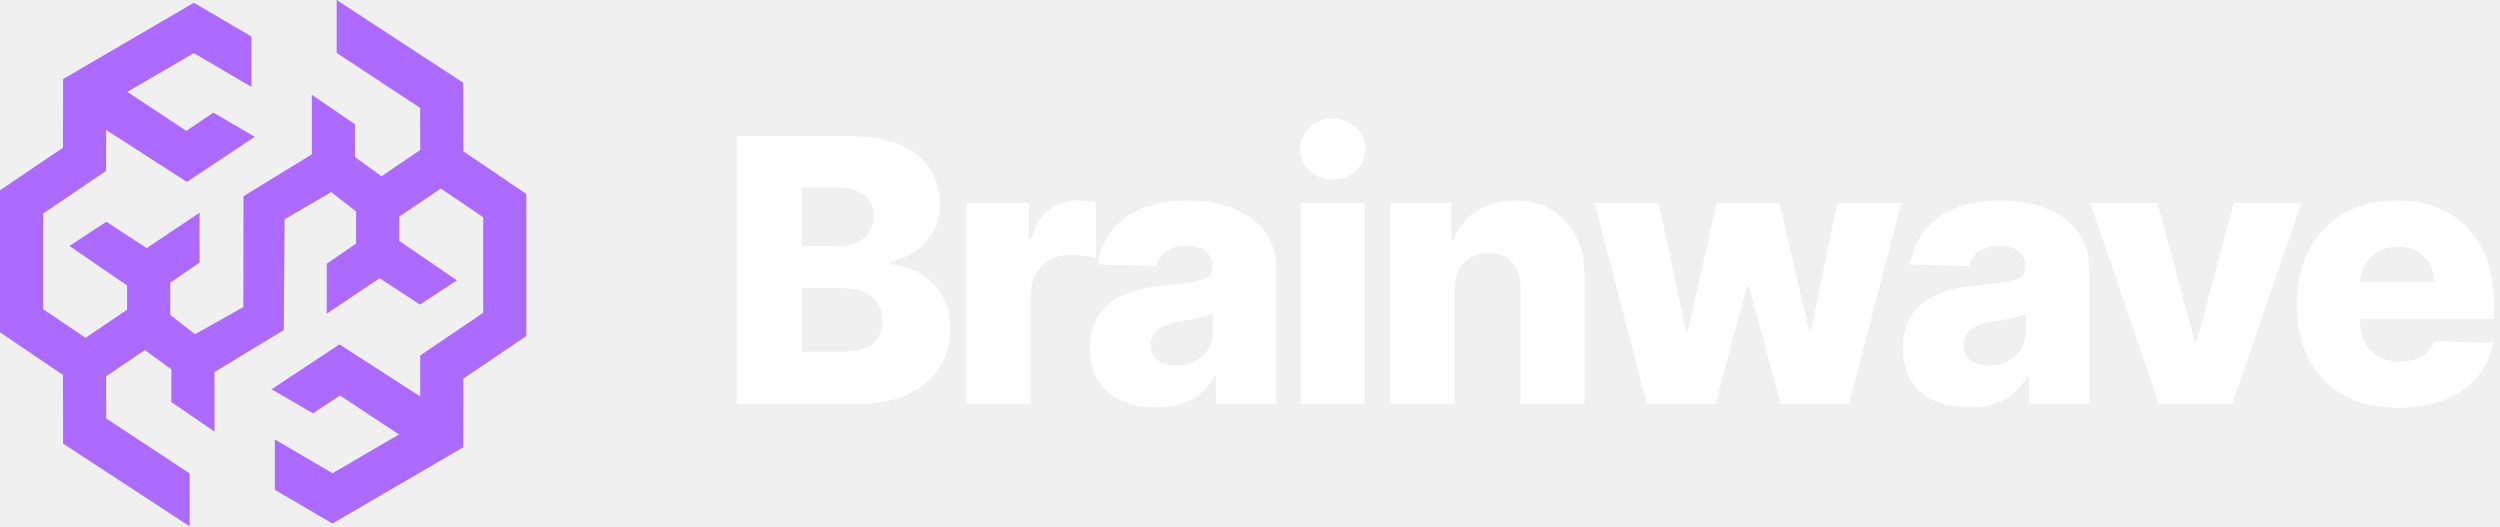
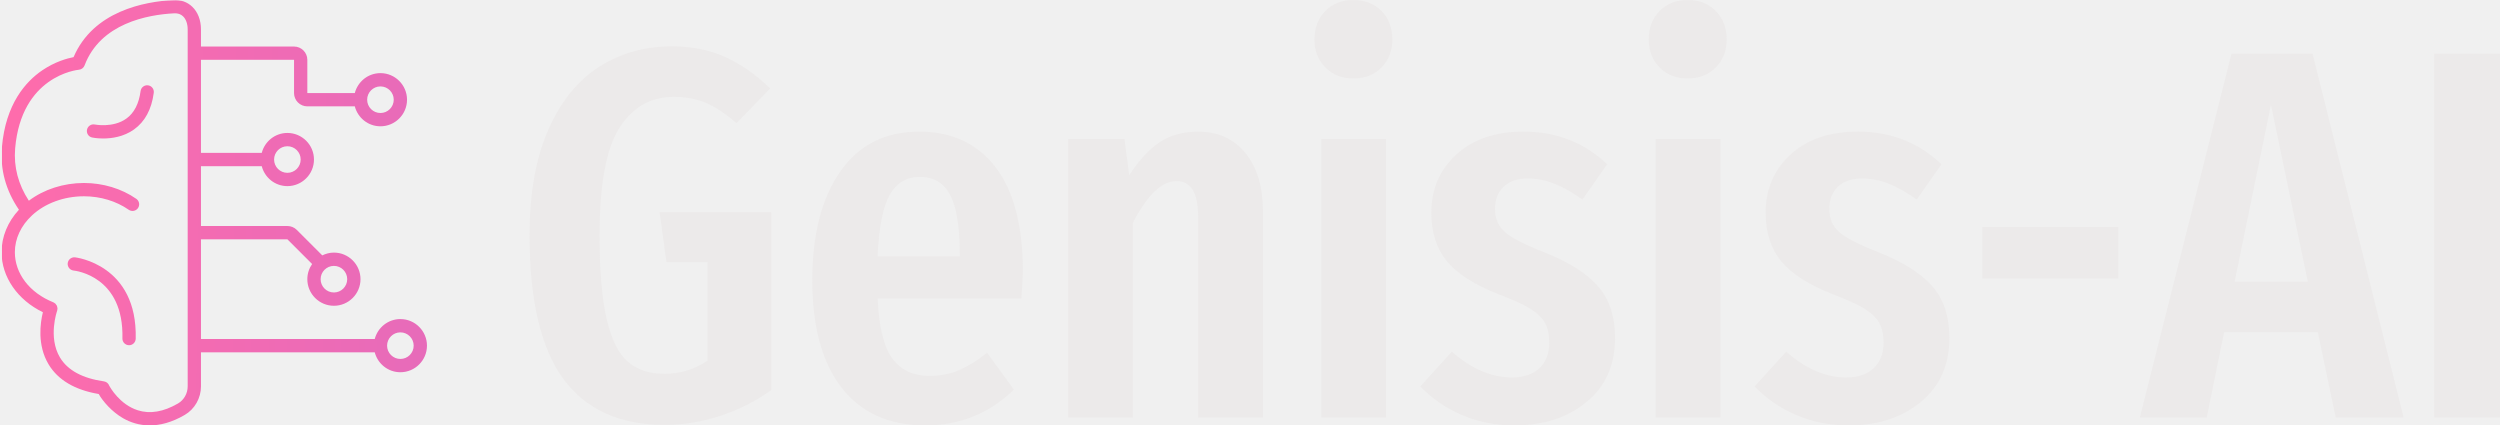
- <svg xmlns="http://www.w3.org/2000/svg" width="190" height="40" viewBox="0 0 190 40">
-   <g fill="none" fill-rule="evenodd">
-     <path fill="#FFF" fill-rule="nonzero" d="M56 30.704 56 10.34 64.492 10.34C66.016 10.34 67.292 10.556 68.32 10.986 69.354 11.417 70.129 12.021 70.646 12.796 71.17 13.572 71.432 14.47 71.432 15.491 71.432 16.266 71.269 16.959 70.945 17.569 70.62 18.172 70.172 18.673 69.602 19.07 69.032 19.468 68.373 19.746 67.624 19.905L67.624 20.104C68.445 20.144 69.204 20.366 69.901 20.771 70.603 21.175 71.167 21.738 71.591 22.461 72.015 23.177 72.227 24.025 72.227 25.006 72.227 26.1 71.949 27.078 71.392 27.94 70.835 28.795 70.03 29.471 68.976 29.968 67.922 30.459 66.642 30.704 65.138 30.704L56 30.704ZM60.922 26.736 63.965 26.736C65.032 26.736 65.817 26.534 66.321 26.13 66.831 25.726 67.087 25.162 67.087 24.44 67.087 23.916 66.964 23.465 66.719 23.087 66.474 22.703 66.126 22.408 65.675 22.202 65.224 21.99 64.684 21.884 64.054 21.884L60.922 21.884 60.922 26.736ZM60.922 18.712 63.646 18.712C64.183 18.712 64.66 18.623 65.078 18.444 65.496 18.265 65.82 18.006 66.053 17.668 66.291 17.33 66.41 16.923 66.41 16.445 66.41 15.762 66.169 15.226 65.685 14.835 65.201 14.443 64.548 14.248 63.726 14.248L60.922 14.248 60.922 18.712ZM73.474 30.704 73.474 15.431 78.197 15.431 78.197 18.215 78.356 18.215C78.634 17.208 79.088 16.459 79.718 15.968 80.348 15.471 81.08 15.222 81.915 15.222 82.141 15.222 82.373 15.239 82.612 15.272 82.85 15.299 83.072 15.342 83.278 15.401L83.278 19.627C83.046 19.548 82.741 19.485 82.363 19.438 81.992 19.392 81.66 19.369 81.369 19.369 80.792 19.369 80.272 19.498 79.808 19.756 79.35 20.008 78.989 20.363 78.724 20.82 78.465 21.271 78.336 21.801 78.336 22.411L78.336 30.704 73.474 30.704ZM87.87 30.962C86.896 30.962 86.031 30.8 85.275 30.475 84.526 30.144 83.933 29.646 83.495 28.984 83.064 28.314 82.849 27.476 82.849 26.468 82.849 25.62 82.998 24.904 83.296 24.32 83.594 23.737 84.005 23.263 84.529 22.898 85.053 22.534 85.656 22.259 86.339 22.073 87.022 21.881 87.751 21.752 88.526 21.685 89.395 21.606 90.094 21.523 90.624 21.437 91.155 21.344 91.539 21.215 91.778 21.049 92.023 20.877 92.146 20.635 92.146 20.323L92.146 20.273C92.146 19.763 91.97 19.369 91.619 19.09 91.267 18.812 90.793 18.673 90.197 18.673 89.554 18.673 89.037 18.812 88.646 19.09 88.255 19.369 88.006 19.753 87.9 20.244L83.415 20.084C83.548 19.157 83.889 18.328 84.44 17.599 84.996 16.863 85.759 16.286 86.727 15.869 87.701 15.444 88.871 15.232 90.237 15.232 91.211 15.232 92.109 15.348 92.931 15.58 93.753 15.806 94.469 16.137 95.079 16.575 95.689 17.005 96.159 17.536 96.491 18.166 96.829 18.795 96.998 19.514 96.998 20.323L96.998 30.704 92.424 30.704 92.424 28.576 92.305 28.576C92.033 29.093 91.685 29.53 91.261 29.889 90.843 30.247 90.349 30.515 89.779 30.694 89.216 30.873 88.579 30.962 87.87 30.962ZM89.371 27.78C89.895 27.78 90.366 27.674 90.783 27.462 91.208 27.25 91.546 26.959 91.798 26.587 92.049 26.209 92.175 25.772 92.175 25.275L92.175 23.823C92.036 23.896 91.867 23.962 91.668 24.022 91.476 24.082 91.264 24.138 91.032 24.191 90.8 24.244 90.561 24.291 90.316 24.33 90.071 24.37 89.835 24.407 89.61 24.44 89.153 24.512 88.762 24.625 88.437 24.778 88.119 24.93 87.873 25.129 87.701 25.374 87.535 25.613 87.453 25.898 87.453 26.229 87.453 26.733 87.632 27.118 87.989 27.383 88.354 27.648 88.815 27.78 89.371 27.78ZM98.851 30.704 98.851 15.431 103.713 15.431 103.713 30.704 98.851 30.704ZM101.287 13.651C100.604 13.651 100.018 13.426 99.527 12.975 99.037 12.518 98.791 11.968 98.791 11.325 98.791 10.688 99.037 10.145 99.527 9.694 100.018 9.236 100.604 9.008 101.287 9.008 101.976 9.008 102.563 9.236 103.047 9.694 103.537 10.145 103.783 10.688 103.783 11.325 103.783 11.968 103.537 12.518 103.047 12.975 102.563 13.426 101.976 13.651 101.287 13.651ZM110.55 21.994 110.55 30.704 105.688 30.704 105.688 15.431 110.312 15.431 110.312 18.235 110.481 18.235C110.819 17.3 111.395 16.568 112.211 16.038 113.026 15.501 113.997 15.232 115.124 15.232 116.198 15.232 117.129 15.474 117.918 15.958 118.714 16.435 119.33 17.105 119.768 17.967 120.212 18.822 120.43 19.823 120.424 20.97L120.424 30.704 115.562 30.704 115.562 21.924C115.568 21.076 115.353 20.413 114.915 19.935 114.484 19.458 113.884 19.22 113.116 19.22 112.605 19.22 112.154 19.332 111.763 19.558 111.379 19.776 111.08 20.091 110.868 20.502 110.663 20.913 110.557 21.41 110.55 21.994Z" />
-     <polygon fill="#FFF" fill-rule="nonzero" points="125.168 30.704 121.19 15.431 126.073 15.431 128.131 25.215 128.26 25.215 130.467 15.431 135.23 15.431 137.497 25.146 137.627 25.146 139.625 15.431 144.507 15.431 140.52 30.704 135.32 30.704 132.933 21.805 132.764 21.805 130.378 30.704" />
-     <path fill="#FFF" fill-rule="nonzero" d="M149.644,30.962 C148.67,30.962 147.805,30.8 147.049,30.475 C146.3,30.144 145.706,29.646 145.269,28.984 C144.838,28.314 144.623,27.476 144.623,26.468 C144.623,25.62 144.772,24.904 145.07,24.32 C145.368,23.737 145.779,23.263 146.303,22.898 C146.827,22.534 147.43,22.259 148.113,22.073 C148.796,21.881 149.525,21.752 150.3,21.685 C151.169,21.606 151.868,21.523 152.398,21.437 C152.929,21.344 153.313,21.215 153.552,21.049 C153.797,20.877 153.92,20.635 153.92,20.323 L153.92,20.273 C153.92,19.763 153.744,19.369 153.393,19.09 C153.041,18.812 152.567,18.673 151.971,18.673 C151.328,18.673 150.811,18.812 150.42,19.09 C150.028,19.369 149.78,19.753 149.674,20.244 L145.189,20.084 C145.322,19.157 145.663,18.328 146.214,17.599 C146.77,16.863 147.533,16.286 148.501,15.869 C149.475,15.444 150.645,15.232 152.01,15.232 C152.985,15.232 153.883,15.348 154.705,15.58 C155.527,15.806 156.243,16.137 156.853,16.575 C157.463,17.005 157.933,17.536 158.265,18.166 C158.603,18.795 158.772,19.514 158.772,20.323 L158.772,30.704 L154.198,30.704 L154.198,28.576 L154.079,28.576 C153.807,29.093 153.459,29.53 153.035,29.889 C152.617,30.247 152.123,30.515 151.553,30.694 C150.99,30.873 150.353,30.962 149.644,30.962 Z M151.145,27.78 C151.669,27.78 152.14,27.674 152.557,27.462 C152.982,27.25 153.32,26.959 153.572,26.587 C153.823,26.209 153.949,25.772 153.949,25.275 L153.949,23.823 C153.81,23.896 153.641,23.962 153.442,24.022 C153.25,24.082 153.038,24.138 152.806,24.191 C152.574,24.244 152.335,24.291 152.09,24.33 C151.845,24.37 151.609,24.407 151.384,24.44 C150.927,24.512 150.536,24.625 150.211,24.778 C149.893,24.93 149.647,25.129 149.475,25.374 C149.309,25.613 149.226,25.898 149.226,26.229 C149.226,26.733 149.405,27.118 149.763,27.383 C150.128,27.648 150.589,27.78 151.145,27.78 Z" />
-     <polygon fill="#FFF" fill-rule="nonzero" points="174.893 15.431 169.653 30.704 164.085 30.704 158.855 15.431 163.976 15.431 166.79 25.951 166.949 25.951 169.773 15.431" />
-     <path fill="#FFF" fill-rule="nonzero" d="M182.285,30.992 C180.687,30.992 179.308,30.677 178.148,30.048 C176.995,29.411 176.107,28.506 175.484,27.333 C174.867,26.153 174.559,24.751 174.559,23.127 C174.559,21.549 174.87,20.171 175.493,18.991 C176.117,17.804 176.995,16.883 178.128,16.227 C179.262,15.564 180.598,15.232 182.136,15.232 C183.223,15.232 184.217,15.401 185.118,15.739 C186.02,16.077 186.799,16.578 187.455,17.241 C188.111,17.904 188.622,18.722 188.986,19.697 C189.351,20.665 189.533,21.775 189.533,23.028 L189.533,24.241 L176.259,24.241 L176.259,21.417 L185.009,21.417 C185.002,20.9 184.88,20.439 184.641,20.035 C184.403,19.63 184.074,19.316 183.657,19.09 C183.246,18.858 182.772,18.742 182.235,18.742 C181.691,18.742 181.204,18.865 180.773,19.11 C180.342,19.349 180.001,19.677 179.749,20.095 C179.497,20.505 179.365,20.973 179.351,21.497 L179.351,24.37 C179.351,24.993 179.474,25.54 179.719,26.011 C179.965,26.475 180.313,26.836 180.763,27.095 C181.214,27.353 181.751,27.482 182.374,27.482 C182.805,27.482 183.196,27.423 183.547,27.303 C183.899,27.184 184.2,27.008 184.452,26.776 C184.704,26.544 184.893,26.259 185.019,25.921 L189.484,26.05 C189.298,27.051 188.89,27.923 188.261,28.666 C187.637,29.401 186.819,29.975 185.805,30.386 C184.79,30.79 183.617,30.992 182.285,30.992 Z" />
-     <polygon fill="#AC6AFF" fill-rule="nonzero" points="35.213 11.501 35.206 6.288 25.586 0 25.586 4.022 31.931 8.2 31.936 11.402 28.988 13.398 26.977 11.931 26.977 9.446 23.7 7.204 23.7 11.727 18.505 14.915 18.495 23.335 14.822 25.403 12.937 23.926 12.937 21.488 15.169 19.959 15.169 19.939 15.169 16.166 11.152 18.854 8.081 16.856 5.276 18.693 9.659 21.694 9.659 23.536 6.5 25.674 3.277 23.492 3.277 16.23 8.062 12.991 8.066 9.875 14.203 13.827 19.361 10.394 16.216 8.559 14.159 9.947 9.677 6.983 14.731 4.036 19.11 6.603 19.11 2.775 14.736 .211 4.794 6.008 4.787 11.223 0 14.465 0 25.257 4.787 28.499 4.794 33.714 14.414 40 14.414 35.981 8.069 31.803 8.064 28.601 11.012 26.605 13.023 28.072 13.023 30.557 16.3 32.798 16.3 28.275 21.569 25.088 21.628 16.667 25.178 14.599 27.063 16.076 27.063 18.514 24.831 20.043 24.831 20.063 24.831 23.837 28.848 21.148 31.919 23.146 34.724 21.309 30.34 18.306 30.34 16.466 33.5 14.329 36.723 16.511 36.723 23.772 31.939 27.012 31.934 30.127 25.797 26.173 20.639 29.584 23.784 31.416 25.841 30.055 30.323 33.019 25.269 35.966 20.89 33.399 20.89 37.225 25.264 39.789 35.206 33.995 35.213 28.779 40 25.537 40 14.743" />
+ <svg xmlns="http://www.w3.org/2000/svg" version="1.1" width="2000" height="340" viewBox="0 0 2000 340">
+   <g transform="matrix(1,0,0,1,1.07809,0.1589925)">
+     <svg viewBox="0 0 376 64" data-background-color="#ffffff" preserveAspectRatio="xMidYMid meet" height="340" width="2000">
+       <g id="tight-bounds" transform="matrix(1,0,0,1,-0.202681,-0.029928)">
+         <svg viewBox="0 0 376.405 64.06" height="64.06" width="376.405">
+           <g>
+             <svg viewBox="0 0 376.405 64.06" height="64.06" width="376.405">
+               <g>
+                 <svg viewBox="0 0 376.405 64.06" height="64.06" width="376.405">
+                   <g id="textblocktransform">
+                     <svg viewBox="0 0 376.405 64.06" height="64.06" width="376.405" id="textblock">
+                       <g>
+                         <svg viewBox="0 0 376.405 64.06" height="64.06" width="376.405">
+                           <g>
+                             <svg>
+                               <g />
+                               <g />
+                             </svg>
+                           </g>
+                           <g>
+                             <svg>
+                               <g />
+                               <g>
+                                 <svg />
+                               </g>
+                             </svg>
+                           </g>
+                           <g id="text-0">
+                             <svg viewBox="0 0 376.405 64.06" height="64.06" width="376.405">
+                               <g>
+                                 <svg version="1.1" x="0" y="0" viewBox="3.001 3.002 63.998 63.996" style="enable-background:new 0 0 70 70;" xml:space="preserve" height="64.06" width="64.061" class="icon-cg-0" data-fill-palette-color="accent" id="cg-0" />
+                               </g>
+                               <g transform="matrix(1,0,0,1,79.49427,0)">
+                                 <svg width="296.911" viewBox="1.75 -39.65 187.23 40.4" height="64.06" data-palette-color="#eceaea">
+                                   <path d="M15.25-35.25Q18.1-35.25 20.35-34.23 22.6-33.2 24.6-31.25L24.6-31.25 21.4-27.95Q19.85-29.3 18.5-29.88 17.15-30.45 15.45-30.45L15.45-30.45Q12.15-30.45 10.28-27.5 8.4-24.55 8.4-17.3L8.4-17.3Q8.4-12.2 9.08-9.33 9.75-6.45 11.08-5.3 12.4-4.15 14.55-4.15L14.55-4.15Q16.8-4.15 18.65-5.4L18.65-5.4 18.65-14.75 14.75-14.75 14.1-19.5 24.7-19.5 24.7-2.6Q22.55-1.05 19.93-0.18 17.3 0.7 14.6 0.7L14.6 0.7Q8.15 0.7 4.95-3.68 1.75-8.05 1.75-17.3L1.75-17.3Q1.75-23.3 3.53-27.33 5.3-31.35 8.35-33.3 11.4-35.25 15.25-35.25L15.25-35.25ZM48.6-13.85Q48.6-13.4 48.45-11.3L48.45-11.3 34.8-11.3Q35-7.2 36.22-5.58 37.45-3.95 39.7-3.95L39.7-3.95Q41.25-3.95 42.5-4.48 43.75-5 45.2-6.15L45.2-6.15 47.75-2.65Q44.25 0.75 39.35 0.75L39.35 0.75Q34.15 0.75 31.37-2.85 28.6-6.45 28.6-13L28.6-13Q28.6-19.55 31.25-23.35 33.9-27.15 38.75-27.15L38.75-27.15Q43.4-27.15 46-23.78 48.6-20.4 48.6-13.85L48.6-13.85ZM42.6-15.3L42.6-15.65Q42.6-19.4 41.7-21.13 40.8-22.85 38.8-22.85L38.8-22.85Q36.95-22.85 35.97-21.18 35-19.5 34.8-15.3L34.8-15.3 42.6-15.3ZM65.25-27.15Q68.09-27.15 69.75-25.1 71.4-23.05 71.4-19.6L71.4-19.6 71.4 0 65.25 0 65.25-18.9Q65.25-20.8 64.72-21.63 64.2-22.45 63.2-22.45L63.2-22.45Q61.09-22.45 59.05-18.5L59.05-18.5 59.05 0 52.9 0 52.9-26.45 58.25-26.45 58.7-23Q60.05-25.1 61.57-26.13 63.09-27.15 65.25-27.15L65.25-27.15ZM76.94-26.45L83.09-26.45 83.09 0 76.94 0 76.94-26.45ZM79.99-39.65Q81.64-39.65 82.67-38.6 83.69-37.55 83.69-35.9L83.69-35.9Q83.69-34.3 82.67-33.25 81.64-32.2 79.99-32.2L79.99-32.2Q78.34-32.2 77.32-33.25 76.29-34.3 76.29-35.9L76.29-35.9Q76.29-37.55 77.32-38.6 78.34-39.65 79.99-39.65L79.99-39.65ZM96.14-27.15Q100.84-27.15 104.09-24.05L104.09-24.05 101.74-20.7Q100.34-21.7 99.09-22.2 97.84-22.7 96.54-22.7L96.54-22.7Q95.09-22.7 94.27-21.93 93.44-21.15 93.44-19.8L93.44-19.8Q93.44-18.45 94.36-17.63 95.29-16.8 98.09-15.7L98.09-15.7Q101.54-14.35 103.19-12.5 104.84-10.65 104.84-7.55L104.84-7.55Q104.84-3.7 102.14-1.48 99.44 0.75 95.29 0.75L95.29 0.75Q92.59 0.75 90.31-0.23 88.04-1.2 86.34-2.95L86.34-2.95 89.34-6.25Q92.14-3.8 95.04-3.8L95.04-3.8Q96.69-3.8 97.64-4.67 98.59-5.55 98.59-7.1L98.59-7.1Q98.59-8.25 98.19-8.97 97.79-9.7 96.79-10.33 95.79-10.95 93.79-11.7L93.79-11.7Q90.34-13.05 88.86-14.85 87.39-16.65 87.39-19.45L87.39-19.45Q87.39-22.8 89.77-24.98 92.14-27.15 96.14-27.15L96.14-27.15ZM108.69-26.45L114.84-26.45 114.84 0 108.69 0 108.69-26.45ZM111.74-39.65Q113.39-39.65 114.41-38.6 115.44-37.55 115.44-35.9L115.44-35.9Q115.44-34.3 114.41-33.25 113.39-32.2 111.74-32.2L111.74-32.2Q110.09-32.2 109.06-33.25 108.04-34.3 108.04-35.9L108.04-35.9Q108.04-37.55 109.06-38.6 110.09-39.65 111.74-39.65L111.74-39.65ZM127.89-27.15Q132.59-27.15 135.84-24.05L135.84-24.05 133.49-20.7Q132.09-21.7 130.84-22.2 129.59-22.7 128.28-22.7L128.28-22.7Q126.84-22.7 126.01-21.93 125.19-21.15 125.19-19.8L125.19-19.8Q125.19-18.45 126.11-17.63 127.03-16.8 129.84-15.7L129.84-15.7Q133.28-14.35 134.94-12.5 136.59-10.65 136.59-7.55L136.59-7.55Q136.59-3.7 133.88-1.48 131.19 0.75 127.03 0.75L127.03 0.75Q124.34 0.75 122.06-0.23 119.78-1.2 118.09-2.95L118.09-2.95 121.09-6.25Q123.89-3.8 126.78-3.8L126.78-3.8Q128.44-3.8 129.38-4.67 130.34-5.55 130.34-7.1L130.34-7.1Q130.34-8.25 129.94-8.97 129.53-9.7 128.53-10.33 127.53-10.95 125.53-11.7L125.53-11.7Q122.09-13.05 120.61-14.85 119.14-16.65 119.14-19.45L119.14-19.45Q119.14-22.8 121.51-24.98 123.89-27.15 127.89-27.15L127.89-27.15ZM152.63-13.2L139.73-13.2 139.73-18.1 152.63-18.1 152.63-13.2ZM179.73 0L173.28 0 171.58-8.1 162.68-8.1 161.03 0 154.68 0 163.38-34.55 171.08-34.55 179.73 0ZM167.13-29.7L163.68-12.9 170.63-12.9 167.13-29.7ZM182.63-34.55L188.98-34.55 188.98 0 182.63 0 182.63-34.55Z" opacity="1" transform="matrix(1,0,0,1,0,0)" fill="#eceaea" class="wordmark-text-0" data-fill-palette-color="primary" />
+                                 </svg>
+                               </g>
+                             </svg>
+                           </g>
+                         </svg>
+                       </g>
+                     </svg>
+                   </g>
+                 </svg>
+               </g>
+             </svg>
+           </g>
+           <defs />
+           <mask id="a560153a-bee1-4006-ba57-e2bbf1e8486a">
+             <g id="SvgjsG3592">
+               <svg viewBox="0 0 376.405 64.06" height="64.06" width="376.405">
+                 <g>
+                   <svg viewBox="0 0 376.405 64.06" height="64.06" width="376.405">
+                     <g>
+                       <svg viewBox="0 0 376.405 64.06" height="64.06" width="376.405">
+                         <g id="SvgjsG3591">
+                           <svg viewBox="0 0 376.405 64.06" height="64.06" width="376.405" id="SvgjsSvg3590">
+                             <g>
+                               <svg viewBox="0 0 376.405 64.06" height="64.06" width="376.405">
+                                 <g>
+                                   <svg>
+                                     <g />
+                                     <g />
+                                   </svg>
+                                 </g>
+                                 <g>
+                                   <svg>
+                                     <g />
+                                     <g>
+                                       <svg />
+                                     </g>
+                                   </svg>
+                                 </g>
+                                 <g id="SvgjsG3589">
+                                   <svg viewBox="0 0 376.405 64.06" height="64.06" width="376.405">
+                                     <g>
+                                       <svg version="1.1" x="0" y="0" viewBox="3.001 3.002 63.998 63.996" style="enable-background:new 0 0 70 70;" xml:space="preserve" height="64.06" width="64.061" class="icon-cg-0" data-fill-palette-color="accent" id="SvgjsSvg3588">
+                                         <path d="M9.218 49.971c-0.388 1.576-0.888 4.934 0.855 7.84 1.413 2.355 3.948 3.856 7.541 4.465 0.605 1.059 1.949 2.671 3.711 3.669 1.003 0.566 2.34 1.054 3.973 1.053 1.508 0 3.269-0.416 5.251-1.569 1.512-0.879 2.451-2.53 2.451-4.307v-5.12h26.141c0.447 1.72 1.999 3 3.858 2.999 2.206 0 4-1.794 4-3.999s-1.794-4-4-4c-1.859 0-3.411 1.28-3.858 3H33v-15h13.002l3.72 3.719c-0.452 0.648-0.722 1.432-0.722 2.281 0 2.206 1.794 4 4 4s4-1.794 4-4-1.794-4-4-4c-0.63 0-1.219 0.16-1.749 0.42l-3.835-3.834c-0.378-0.378-0.88-0.586-1.414-0.586H33v-9h9.142c0.447 1.72 1.999 3 3.858 3 2.206 0 4-1.794 4-4s-1.794-4-4-4c-1.859 0-3.411 1.28-3.858 3h-9.142v-14h14v5c0 1.103 0.897 2 2 2h7.142c0.447 1.72 1.999 3 3.857 3 2.206 0 4-1.794 4-4s-1.794-4-4-4c-1.858 0-3.41 1.28-3.857 3h-7.142v-5c0-1.103-0.897-2-2-2h-14V7.426c0-1.392-0.467-2.604-1.314-3.414-0.74-0.708-1.717-1.06-2.819-1.004-4.385 0.228-12.063 1.657-15.033 8.588-0.936 0.181-2.792 0.679-4.714 1.987-2.459 1.672-5.507 5.034-6.066 11.558-0.284 3.354 0.586 6.514 2.56 9.412-1.687 1.826-2.612 4.062-2.613 6.387C3.001 44.669 5.414 48.132 9.218 49.971zM62.999 53.002c1.103 0 2 0.897 2 2 0 1.103-0.897 2-2 1.999s-2-0.897-2-1.999C60.999 53.899 61.897 53.002 62.999 53.002zM53 43.002c1.103 0 2 0.897 2 2s-0.897 2-2 2-2-0.897-2-2S51.898 43.002 53 43.002zM46 25.002c1.103 0 2 0.897 2 2s-0.897 2-2 2-2-0.897-2-2S44.898 25.002 46 25.002zM59.999 16.002c1.103 0 2 0.897 2 2s-0.897 2-2 2-1.999-0.897-1.999-2S58.897 16.002 59.999 16.002zM23.274 32.916c-2.213-1.539-5.01-2.386-7.877-2.386-3.078 0-6.036 0.963-8.291 2.668-1.599-2.447-2.297-5.095-2.06-7.887 0.933-10.849 9.244-11.785 9.594-11.819 0.382-0.035 0.711-0.285 0.846-0.643 2.391-6.34 9.476-7.636 13.479-7.844 0.564-0.029 0.999 0.127 1.339 0.453 0.442 0.422 0.696 1.14 0.696 1.968v53.696c0 1.068-0.559 2.056-1.457 2.579-2.172 1.262-4.202 1.607-6.037 1.026-2.75-0.872-4.183-3.472-4.309-3.714-0.126-0.333-0.425-0.585-0.795-0.638-3.229-0.46-5.451-1.665-6.607-3.582-1.834-3.042-0.448-6.999-0.435-7.036 0.036-0.099 0.041-0.2 0.045-0.3 0.001-0.024 0.011-0.048 0.011-0.072-0.003-0.085-0.029-0.163-0.052-0.243-0.013-0.045-0.015-0.092-0.034-0.135-0.023-0.051-0.063-0.092-0.095-0.14-0.041-0.062-0.075-0.126-0.129-0.178-0.025-0.023-0.059-0.035-0.086-0.056-0.072-0.056-0.142-0.116-0.231-0.151-3.57-1.432-5.788-4.321-5.788-7.542 0-2.033 0.919-4.002 2.588-5.545 1.966-1.821 4.813-2.865 7.808-2.865 2.463 0 4.854 0.72 6.734 2.028 0.455 0.315 1.076 0.204 1.393-0.25C23.839 33.855 23.727 33.232 23.274 32.916z" fill="white" />
+                                         <path d="M14.047 41.714c-0.552-0.056-1.041 0.346-1.096 0.895-0.055 0.549 0.346 1.04 0.895 1.095 0.31 0.031 7.576 0.87 7.335 10.208-0.014 0.552 0.422 1.011 0.975 1.025 0.009 0 0.018 0 0.025 0.001 0.541 0 0.985-0.431 1-0.974C23.469 42.792 14.141 41.724 14.047 41.714z" fill="white" />
+                                         <path d="M25.036 15.838c-0.551-0.075-1.049 0.315-1.12 0.862-0.25 1.913-0.974 3.309-2.153 4.151-1.984 1.417-4.688 0.889-4.726 0.882-0.538-0.113-1.068 0.233-1.181 0.773-0.114 0.541 0.232 1.071 0.772 1.184 0.062 0.013 0.718 0.146 1.661 0.146 1.271 0 3.063-0.242 4.619-1.345 1.659-1.177 2.666-3.038 2.991-5.532C25.971 16.411 25.584 15.909 25.036 15.838z" fill="white" />
+                                       </svg>
+                                     </g>
+                                     <g transform="matrix(1,0,0,1,79.49427,0)">
+                                       <svg width="296.911" viewBox="1.75 -39.65 187.23 40.4" height="64.06" data-palette-color="#eceaea">
+                                         <path d="M15.25-35.25Q18.1-35.25 20.35-34.23 22.6-33.2 24.6-31.25L24.6-31.25 21.4-27.95Q19.85-29.3 18.5-29.88 17.15-30.45 15.45-30.45L15.45-30.45Q12.15-30.45 10.28-27.5 8.4-24.55 8.4-17.3L8.4-17.3Q8.4-12.2 9.08-9.33 9.75-6.45 11.08-5.3 12.4-4.15 14.55-4.15L14.55-4.15Q16.8-4.15 18.65-5.4L18.65-5.4 18.65-14.75 14.75-14.75 14.1-19.5 24.7-19.5 24.7-2.6Q22.55-1.05 19.93-0.18 17.3 0.7 14.6 0.7L14.6 0.7Q8.15 0.7 4.95-3.68 1.75-8.05 1.75-17.3L1.75-17.3Q1.75-23.3 3.53-27.33 5.3-31.35 8.35-33.3 11.4-35.25 15.25-35.25L15.25-35.25ZM48.6-13.85Q48.6-13.4 48.45-11.3L48.45-11.3 34.8-11.3Q35-7.2 36.22-5.58 37.45-3.95 39.7-3.95L39.7-3.95Q41.25-3.95 42.5-4.48 43.75-5 45.2-6.15L45.2-6.15 47.75-2.65Q44.25 0.75 39.35 0.75L39.35 0.75Q34.15 0.75 31.37-2.85 28.6-6.45 28.6-13L28.6-13Q28.6-19.55 31.25-23.35 33.9-27.15 38.75-27.15L38.75-27.15Q43.4-27.15 46-23.78 48.6-20.4 48.6-13.85L48.6-13.85ZM42.6-15.3L42.6-15.65Q42.6-19.4 41.7-21.13 40.8-22.85 38.8-22.85L38.8-22.85Q36.95-22.85 35.97-21.18 35-19.5 34.8-15.3L34.8-15.3 42.6-15.3ZM65.25-27.15Q68.09-27.15 69.75-25.1 71.4-23.05 71.4-19.6L71.4-19.6 71.4 0 65.25 0 65.25-18.9Q65.25-20.8 64.72-21.63 64.2-22.45 63.2-22.45L63.2-22.45Q61.09-22.45 59.05-18.5L59.05-18.5 59.05 0 52.9 0 52.9-26.45 58.25-26.45 58.7-23Q60.05-25.1 61.57-26.13 63.09-27.15 65.25-27.15L65.25-27.15ZM76.94-26.45L83.09-26.45 83.09 0 76.94 0 76.94-26.45ZM79.99-39.65Q81.64-39.65 82.67-38.6 83.69-37.55 83.69-35.9L83.69-35.9Q83.69-34.3 82.67-33.25 81.64-32.2 79.99-32.2L79.99-32.2Q78.34-32.2 77.32-33.25 76.29-34.3 76.29-35.9L76.29-35.9Q76.29-37.55 77.32-38.6 78.34-39.65 79.99-39.65L79.99-39.65ZM96.14-27.15Q100.84-27.15 104.09-24.05L104.09-24.05 101.74-20.7Q100.34-21.7 99.09-22.2 97.84-22.7 96.54-22.7L96.54-22.7Q95.09-22.7 94.27-21.93 93.44-21.15 93.44-19.8L93.44-19.8Q93.44-18.45 94.36-17.63 95.29-16.8 98.09-15.7L98.09-15.7Q101.54-14.35 103.19-12.5 104.84-10.65 104.84-7.55L104.84-7.55Q104.84-3.7 102.14-1.48 99.44 0.75 95.29 0.75L95.29 0.75Q92.59 0.75 90.31-0.23 88.04-1.2 86.34-2.95L86.34-2.95 89.34-6.25Q92.14-3.8 95.04-3.8L95.04-3.8Q96.69-3.8 97.64-4.67 98.59-5.55 98.59-7.1L98.59-7.1Q98.59-8.25 98.19-8.97 97.79-9.7 96.79-10.33 95.79-10.95 93.79-11.7L93.79-11.7Q90.34-13.05 88.86-14.85 87.39-16.65 87.39-19.45L87.39-19.45Q87.39-22.8 89.77-24.98 92.14-27.15 96.14-27.15L96.14-27.15ZM108.69-26.45L114.84-26.45 114.84 0 108.69 0 108.69-26.45ZM111.74-39.65Q113.39-39.65 114.41-38.6 115.44-37.55 115.44-35.9L115.44-35.9Q115.44-34.3 114.41-33.25 113.39-32.2 111.74-32.2L111.74-32.2Q110.09-32.2 109.06-33.25 108.04-34.3 108.04-35.9L108.04-35.9Q108.04-37.55 109.06-38.6 110.09-39.65 111.74-39.65L111.74-39.65ZM127.89-27.15Q132.59-27.15 135.84-24.05L135.84-24.05 133.49-20.7Q132.09-21.7 130.84-22.2 129.59-22.7 128.28-22.7L128.28-22.7Q126.84-22.7 126.01-21.93 125.19-21.15 125.19-19.8L125.19-19.8Q125.19-18.45 126.11-17.63 127.03-16.8 129.84-15.7L129.84-15.7Q133.28-14.35 134.94-12.5 136.59-10.65 136.59-7.55L136.59-7.55Q136.59-3.7 133.88-1.48 131.19 0.75 127.03 0.75L127.03 0.75Q124.34 0.75 122.06-0.23 119.78-1.2 118.09-2.95L118.09-2.95 121.09-6.25Q123.89-3.8 126.78-3.8L126.78-3.8Q128.44-3.8 129.38-4.67 130.34-5.55 130.34-7.1L130.34-7.1Q130.34-8.25 129.94-8.97 129.53-9.7 128.53-10.33 127.53-10.95 125.53-11.7L125.53-11.7Q122.09-13.05 120.61-14.85 119.14-16.65 119.14-19.45L119.14-19.45Q119.14-22.8 121.51-24.98 123.89-27.15 127.89-27.15L127.89-27.15ZM152.63-13.2L139.73-13.2 139.73-18.1 152.63-18.1 152.63-13.2ZM179.73 0L173.28 0 171.58-8.1 162.68-8.1 161.03 0 154.68 0 163.38-34.55 171.08-34.55 179.73 0ZM167.13-29.7L163.68-12.9 170.63-12.9 167.13-29.7ZM182.63-34.55L188.98-34.55 188.98 0 182.63 0 182.63-34.55Z" opacity="1" transform="matrix(1,0,0,1,0,0)" fill="black" class="wordmark-text-0" />
+                                       </svg>
+                                     </g>
+                                   </svg>
+                                 </g>
+                               </svg>
+                             </g>
+                           </svg>
+                         </g>
+                       </svg>
+                     </g>
+                   </svg>
+                 </g>
+                 <defs>
+                   <mask />
+                 </defs>
+               </svg>
+               <rect width="376.405" height="64.06" fill="black" stroke="none" visibility="hidden" />
+             </g>
+           </mask>
+           <linearGradient x1="0" x2="1" y1="0.548" y2="0.55" id="f2353424-59c0-4dbb-a537-f947656be041">
+             <stop stop-color="#ff6cab" offset="0" />
+             <stop stop-color="#7366ff" offset="1" />
+           </linearGradient>
+           <rect width="376.405" height="64.06" fill="url(#f2353424-59c0-4dbb-a537-f947656be041)" mask="url(#a560153a-bee1-4006-ba57-e2bbf1e8486a)" data-fill-palette-color="accent" />
+         </svg>
+         <rect width="376.405" height="64.06" fill="none" stroke="none" visibility="hidden" />
+       </g>
+     </svg>
  </g>
</svg>
